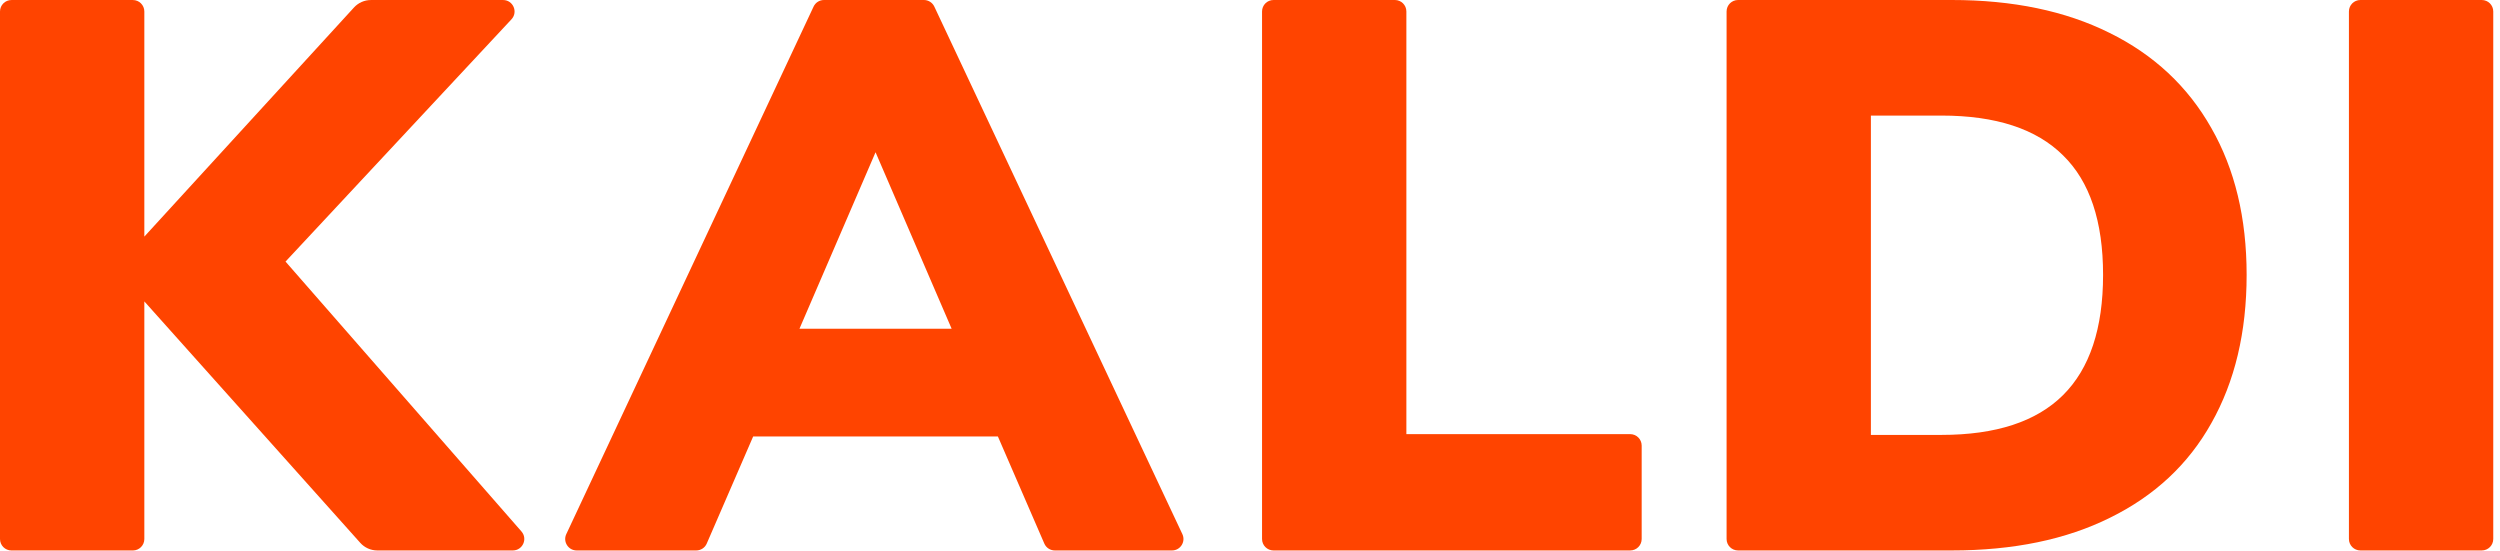
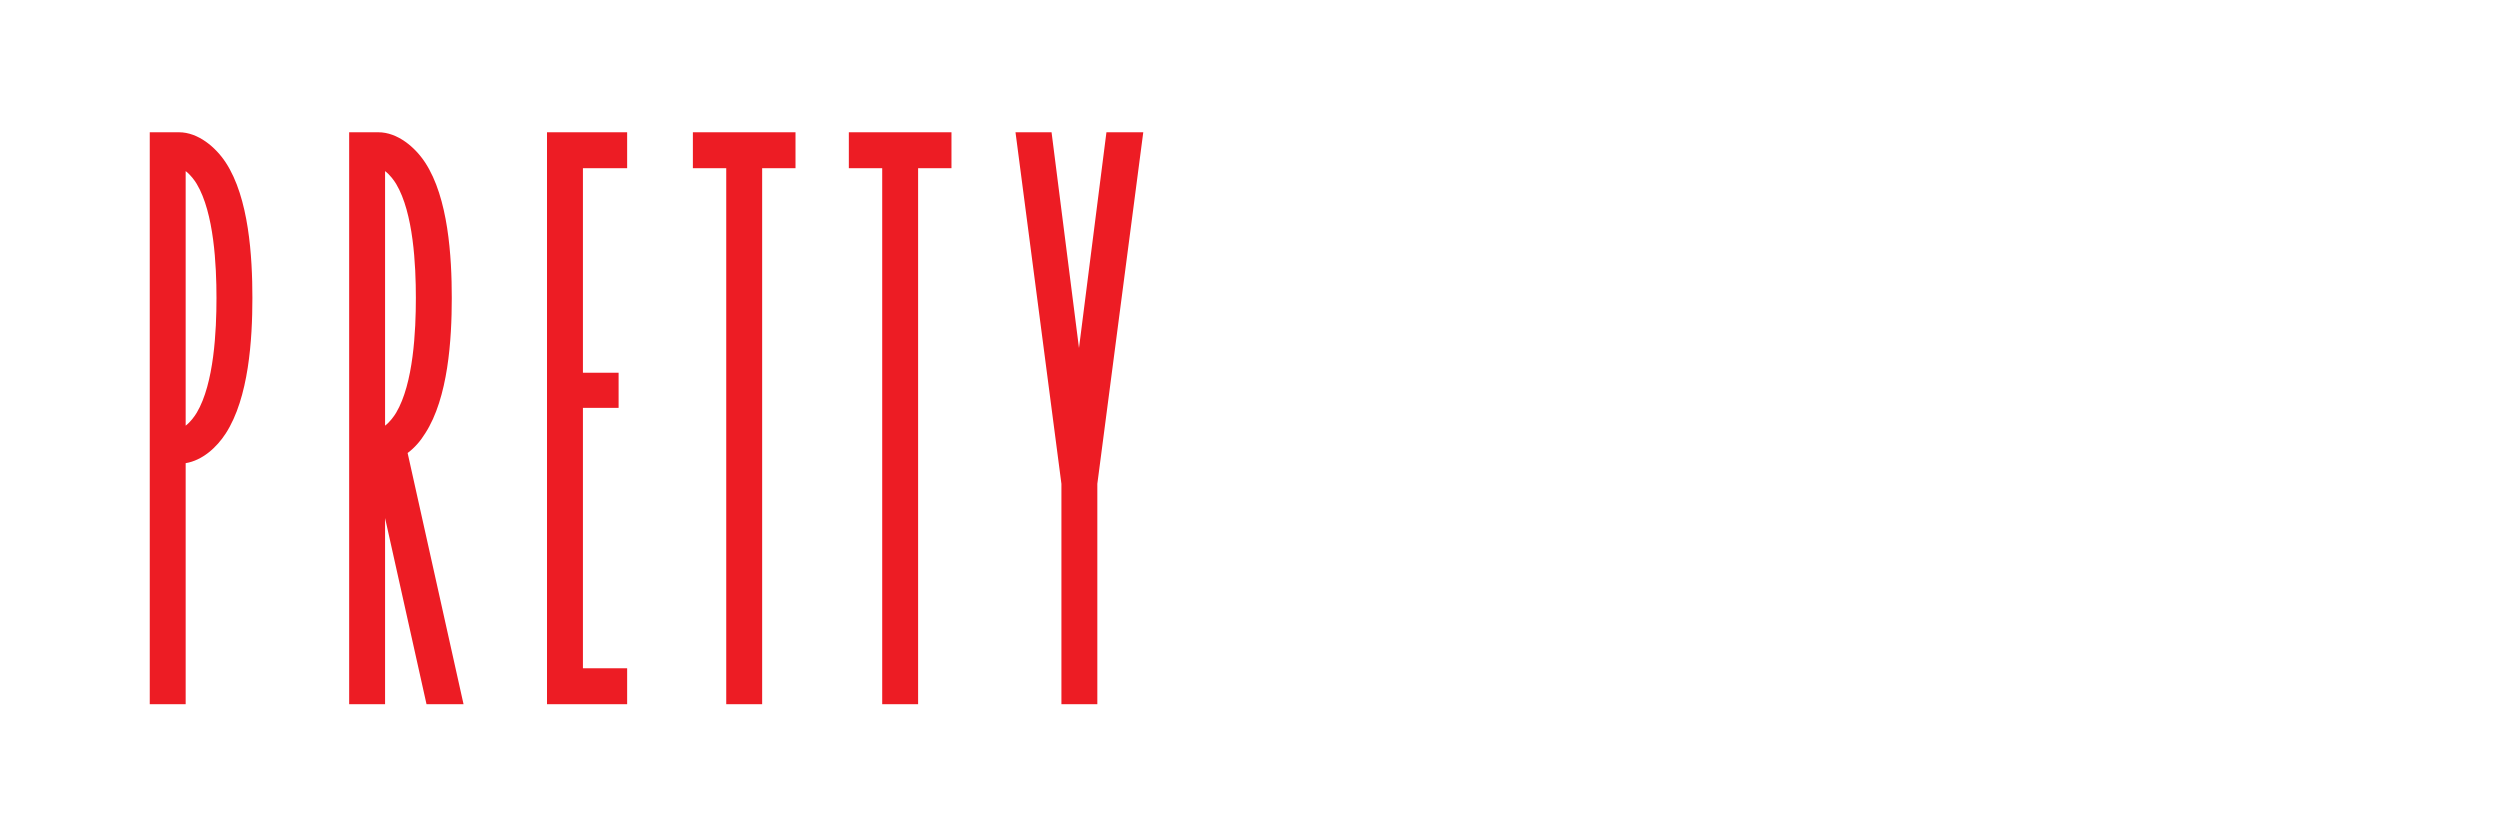
- <svg xmlns="http://www.w3.org/2000/svg" xmlns:xlink="http://www.w3.org/1999/xlink" viewBox="0 0 109 24">
-   <g transform="translate(-1470)">
-     <g style="mix-blend-mode:normal" transform="translate(1470)" fill="#f40">
-       <use xlink:href="#b" style="mix-blend-mode:normal" />
-       <use xlink:href="#c" style="mix-blend-mode:normal" />
-       <use xlink:href="#d" style="mix-blend-mode:normal" />
-       <use xlink:href="#e" style="mix-blend-mode:normal" />
-       <use xlink:href="#f" style="mix-blend-mode:normal" />
-     </g>
+ <svg xmlns="http://www.w3.org/2000/svg" width="535" height="179" viewBox="0 0 535.4 179.521" version="1.1">
+   <g id="surface1">
+     <path style=" stroke:none;fill-rule:evenodd;fill:rgb(92.94%,10.979%,14.119%);fill-opacity:1;" d="M 39.27 99.406 L 39.27 151.133 L 31.562 151.133 L 31.562 28.387 L 37.832 28.387 C 41.957 28.387 45.715 31.602 47.859 34.863 C 52.855 42.469 53.59 55.125 53.59 63.957 C 53.59 72.82 52.824 85.375 47.863 93.039 C 45.93 96.027 42.879 98.805 39.27 99.406 Z M 86.906 97.223 L 98.906 151.133 L 90.961 151.133 L 82.066 111.184 L 82.066 151.133 L 74.359 151.133 L 74.359 28.387 L 80.625 28.387 C 84.754 28.387 88.512 31.602 90.652 34.863 C 95.648 42.469 96.383 55.125 96.383 63.957 C 96.383 72.82 95.617 85.375 90.676 93.012 C 89.676 94.637 88.43 96.09 86.906 97.223 Z M 124.531 36.094 L 124.531 79.996 L 132.188 79.996 L 132.188 87.539 L 124.531 87.539 L 124.531 143.426 L 134.02 143.426 L 134.02 151.133 L 116.82 151.133 L 116.82 28.387 L 134.02 28.387 L 134.02 36.094 Z M 162.996 36.094 L 162.996 151.133 L 155.289 151.133 L 155.289 36.094 L 148.129 36.094 L 148.129 28.387 L 170.156 28.387 L 170.156 36.094 Z M 196.469 36.094 L 196.469 151.133 L 188.762 151.133 L 188.762 36.094 L 181.602 36.094 L 181.602 28.387 L 203.629 28.387 L 203.629 36.094 Z M 234.934 103.84 L 234.934 151.133 L 227.227 151.133 L 227.227 103.84 L 217.371 28.387 L 225.109 28.387 L 230.996 74.688 L 236.887 28.387 L 244.793 28.387 Z M 39.27 36.723 L 39.27 91.355 C 40.281 90.598 41.203 89.332 41.648 88.578 C 45.367 82.316 45.883 70.98 45.883 63.957 C 45.883 56.969 45.363 45.695 41.648 39.477 C 41.203 38.727 40.281 37.477 39.27 36.723 Z M 82.066 36.723 L 82.066 91.355 C 83.078 90.598 84 89.332 84.445 88.578 C 88.16 82.316 88.676 70.98 88.676 63.957 C 88.676 56.969 88.16 45.695 84.445 39.477 C 83.996 38.727 83.078 37.477 82.066 36.723 " />
+     <path style=" stroke:none;fill-rule:nonzero;fill:rgb(92.94%,10.979%,14.119%);fill-opacity:1;" d="M 33.004 29.828 L 33.004 149.695 L 37.832 149.695 L 37.832 98.086 C 38.664 98.086 42.992 97.918 46.656 92.258 C 50.316 86.598 52.148 77.109 52.148 63.957 C 52.148 50.805 50.316 41.312 46.656 35.652 C 42.992 30.16 38.664 29.828 37.832 29.828 Z M 37.832 34.656 C 37.832 34.656 47.32 34.656 47.32 63.957 C 47.32 93.422 37.832 93.422 37.832 93.422 Z M 75.801 29.828 L 75.801 149.695 L 80.625 149.695 L 80.625 98.086 L 92.113 149.695 L 97.109 149.695 L 85.289 96.586 C 86.621 95.754 88.117 94.422 89.449 92.258 C 93.113 86.598 94.945 77.109 94.945 63.957 C 94.945 50.805 93.113 41.312 89.449 35.652 C 85.789 30.16 81.461 29.828 80.625 29.828 Z M 80.625 34.656 C 80.625 34.656 90.117 34.656 90.117 63.957 C 90.117 93.422 80.625 93.422 80.625 93.422 Z M 132.578 29.828 L 118.262 29.828 L 118.262 149.695 L 132.578 149.695 L 132.578 144.867 L 123.09 144.867 L 123.09 86.098 L 130.746 86.098 L 130.746 81.438 L 123.09 81.438 L 123.09 34.656 L 132.578 34.656 Z M 168.715 29.828 L 149.57 29.828 L 149.57 34.656 L 156.727 34.656 L 156.727 149.695 L 161.555 149.695 L 161.555 34.656 L 168.715 34.656 Z M 202.188 29.828 L 183.043 29.828 L 183.043 34.656 L 190.199 34.656 L 190.199 149.695 L 195.027 149.695 L 195.027 34.656 L 202.188 34.656 Z M 243.152 29.828 L 238.156 29.828 L 230.996 86.098 L 223.84 29.828 L 219.012 29.828 L 228.668 103.746 L 228.668 149.695 L 233.496 149.695 L 233.496 103.746 Z M 243.152 29.828 " />
+     <path style=" stroke:none;fill-rule:nonzero;fill:rgb(100%,100%,100%);fill-opacity:1;" d="M 283.355 151.141 L 283.355 28.379 L 305.102 28.379 C 313.754 28.379 320.477 31.129 325.27 36.621 C 330.066 42.117 332.461 51.996 332.461 66.262 L 332.461 67.137 C 332.461 84.91 328.137 96.191 319.484 100.984 L 334.039 151.141 L 319.66 151.141 L 305.98 104.141 L 297.387 104.141 L 297.387 151.141 Z M 318.605 68.891 L 318.605 63.629 C 318.605 54.629 317.41 48.371 315.012 44.867 C 312.613 41.359 309.312 39.605 305.102 39.605 L 297.387 39.605 L 297.387 93.094 L 305.102 93.094 C 314.105 93.094 318.605 85.027 318.605 68.891 Z M 412.008 151.141 L 406.574 119.223 L 381.844 119.223 L 376.582 151.141 L 362.555 151.141 L 385 28.379 L 403.59 28.379 L 426.039 151.141 Z M 394.297 46.094 L 383.773 108 L 404.645 108 Z M 459.637 151.141 L 459.637 28.379 L 483.488 28.379 C 492.375 28.379 499.215 31.215 504.008 36.887 C 508.801 42.555 511.199 52.816 511.199 67.664 L 511.199 111.855 C 511.199 126.707 508.801 136.965 504.008 142.637 C 499.215 148.305 492.375 151.141 483.488 151.141 Z M 497.344 115.016 L 497.344 64.684 C 497.344 47.965 492.727 39.605 483.488 39.605 L 473.668 39.605 L 473.668 140.094 L 483.488 140.094 C 492.727 140.094 497.344 131.734 497.344 115.016 " />
  </g>
-   <defs>
-     <path id="b" d="M22.735 23.171c.283.323.053.829-.376.829h-5.907c-.285 0-.556-.121-.745-.333l-9.414-10.526v10.36c0 .276-.224.5-.5.5h-5.293c-.276 0-.5-.224-.5-.5v-23c0-.276.224-.5.5-.5h5.293c.276 0 .5.224.5.5v9.815l9.141-9.99c.19-.207.457-.325.738-.325h5.762c.437 0 .664.521.366.841l-9.851 10.563 10.287 11.767z" />
-     <path id="c" d="M45.991 24c-.199 0-.38-.118-.459-.301l-2.024-4.669h-10.67l-2.024 4.669c-.079.183-.259.301-.459.301h-5.212c-.366 0-.608-.381-.453-.712l10.782-23c.082-.176.259-.288.453-.288h4.358c.194 0 .37.112.453.287l10.815 23c.156.332-.086.713-.452.713h-5.108zm-11.135-9.668h6.635l-3.317-7.694-3.317 7.694z" />
-     <path id="d" d="M55.525 24c-.276 0-.5-.224-.5-.5v-23c0-.276.224-.5.5-.5h5.293c.276 0 .5.224.5.5v18.428h9.759c.276 0 .5.224.5.5v4.072c0 .276-.224.5-.5.5h-15.552z" />
-     <path id="e" d="M75.279.5c0-.276.224-.5.5-.5h9.315c2.667 0 4.959.477 6.874 1.43 1.938.953 3.42 2.338 4.446 4.153 1.026 1.793 1.539 3.926 1.539 6.4 0 2.496-.513 4.652-1.539 6.468-1.003 1.793-2.474 3.166-4.412 4.119-1.915.953-4.218 1.43-6.908 1.43h-9.315c-.276 0-.5-.224-.5-.5v-23zm9.37 18.462c2.371 0 4.138-.579 5.301-1.736 1.163-1.157 1.744-2.905 1.744-5.242 0-2.338-.581-4.074-1.744-5.209-1.163-1.157-2.93-1.736-5.301-1.736h-3.078v13.923h3.078z" />
-     <path id="f" d="M102.913 24c-.276 0-.5-.224-.5-.5v-23c0-.276.224-.5.5-.5h5.293c.276 0 .5.224.5.5v23c0 .276-.224.5-.5.5h-5.293z" />
-   </defs>
</svg>
